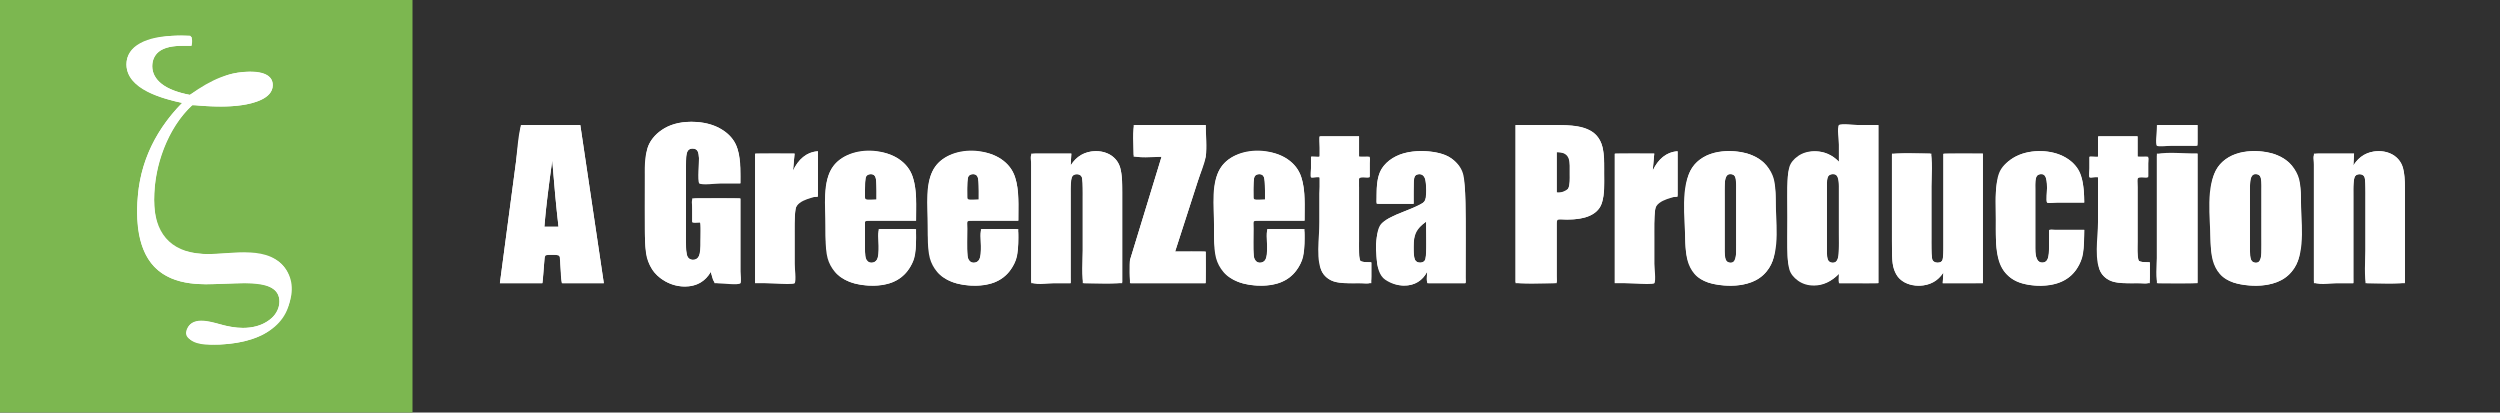
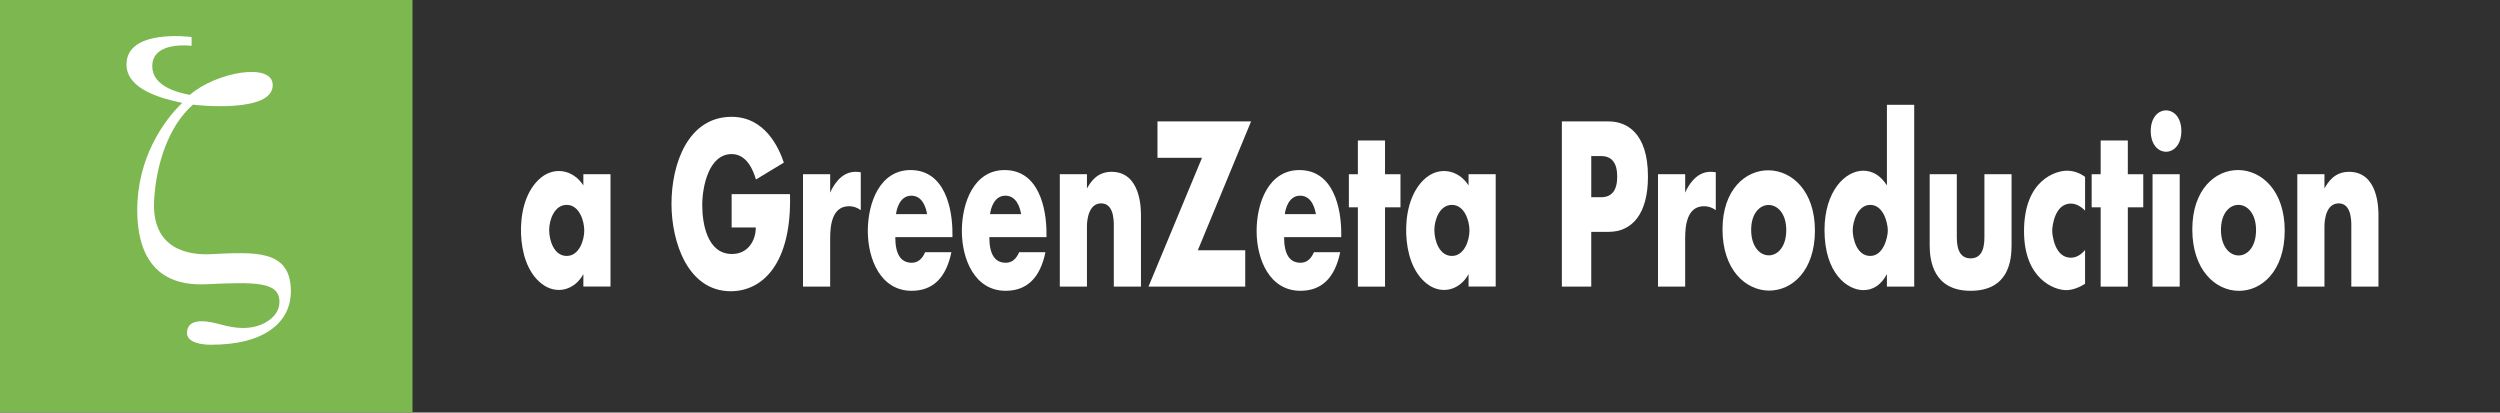
- <svg xmlns="http://www.w3.org/2000/svg" version="1.1" x="0px" y="0px" width="200px" height="33px" viewBox="0 0 200 33" enable-background="new 0 0 200 33" xml:space="preserve">
-   <g id="Layer_1">
-     <rect opacity="0.8" width="200" height="33" />
-     <rect fill="#7CB750" width="33" height="33" />
+ <svg xmlns="http://www.w3.org/2000/svg" version="1.1" id="Layer_1" x="0px" y="0px" width="200px" height="33px" viewBox="0 0 200 33" enable-background="new 0 0 200 33" xml:space="preserve">
+   <rect id="black" opacity="0.8" enable-background="new" width="200" height="33" />
+   <rect id="green" fill="#7CB750" width="33" height="33" />
+   <g id="copy">
+     <path fill="#FFFFFF" d="M58.531,15.533h4.668c0.155,5.529-2.178,7.765-4.74,7.765c-3.417,0-4.74-3.901-4.74-6.993   c0-3.2,1.323-6.959,4.812-6.959c2.636,0,3.76,2.413,4.176,3.663l-2.232,1.35c-0.208-0.725-0.725-2.033-1.944-2.033   c-1.822,0-2.352,2.592-2.352,4.084c0,1.487,0.405,3.909,2.376,3.909c1.299,0,1.908-1.089,1.908-2.121h-1.932V15.533z" />
+     <path fill="#FFFFFF" d="M95.826,20.02h3.792v2.91h-7.74l4.284-10.307h-3.564V9.714h7.488L95.826,20.02z" />
+     <path fill="#FFFFFF" d="M102.727,18.969c0,1.367,0.439,2.051,1.318,2.051c0.473,0,0.828-0.281,1.068-0.842h2.102   c-0.426,2.057-1.484,3.085-3.182,3.085c-2.486,0-3.504-2.544-3.504-4.785c0-2.243,0.955-4.873,3.42-4.873   c2.77,0,3.35,3.13,3.35,5.031v0.333H102.727z M105.27,17.128c-0.072-0.443-0.332-1.473-1.26-1.473   c-0.893,0-1.168,1.006-1.225,1.473H105.27z" />
+     <path fill="#FFFFFF" d="M71.623,18.969c0,1.367,0.439,2.051,1.318,2.051c0.473,0,0.828-0.281,1.068-0.842h2.102   c-0.426,2.057-1.484,3.085-3.182,3.085c-2.486,0-3.504-2.544-3.504-4.785c0-2.243,0.955-4.873,3.42-4.873   c2.77,0,3.35,3.13,3.35,5.031v0.333H71.623z M74.166,17.128c-0.072-0.443-0.332-1.473-1.26-1.473c-0.893,0-1.168,1.006-1.225,1.473   H74.166z" />
+     <path fill="#FFFFFF" d="M79.146,18.969c0,1.367,0.439,2.051,1.318,2.051c0.473,0,0.828-0.281,1.068-0.842h2.102   c-0.426,2.057-1.484,3.085-3.182,3.085c-2.486,0-3.504-2.544-3.504-4.785c0-2.243,0.955-4.873,3.42-4.873   c2.77,0,3.35,3.13,3.35,5.031v0.333H79.146z M81.689,17.128c-0.072-0.443-0.332-1.473-1.26-1.473c-0.893,0-1.168,1.006-1.225,1.473   H81.689z" />
+     <path fill="#FFFFFF" d="M110.802,16.585v6.345h-2.172v-6.345h-0.72v-2.646h0.72v-2.7h2.172v2.7h1.236v2.646H110.802z" />
+     <path fill="#FFFFFF" d="M117.485,13.938l2.171-0.001v8.984h-2.171v-0.991c-0.691,1.272-2.146,1.694-3.34,0.765   c-1.166-0.908-1.591-2.536-1.646-3.947c-0.059-1.511,0.272-3.274,1.402-4.368c1.147-1.111,2.744-0.851,3.583,0.452   C117.485,14.534,117.485,13.938,117.485,13.938z M114.749,18.407c0,0.824,0.387,2.068,1.404,2.068c0.982,0,1.404-1.228,1.404-2.033   c0-0.808-0.414-2.051-1.404-2.051C115.164,16.392,114.749,17.594,114.749,18.407z" />
+     <path fill="#FFFFFF" d="M46.669,13.938l2.171-0.001v8.984h-2.171v-0.991c-0.691,1.272-2.146,1.694-3.34,0.765   c-1.166-0.908-1.591-2.536-1.646-3.947c-0.059-1.511,0.272-3.274,1.402-4.368c1.147-1.111,2.744-0.851,3.583,0.452   C46.669,14.534,46.669,13.938,46.669,13.938z M43.933,18.407c0,0.824,0.387,2.068,1.404,2.068c0.982,0,1.404-1.228,1.404-2.033   c0-0.808-0.414-2.051-1.404-2.051C44.348,16.392,43.933,17.594,43.933,18.407z" />
+     <path fill="#FFFFFF" d="M127.301,22.93h-2.352V9.714h3.744c1.4,0,3.144,0.864,3.144,4.417c0,3.01-1.29,4.417-3.144,4.417h-1.393   V22.93z M127.301,15.778h0.78c0.864,0,1.296-0.549,1.296-1.647s-0.432-1.647-1.296-1.647h-0.78V15.778z" />
+     <path fill="#FFFFFF" d="M132.642,13.938h2.172v1.472c0.231-0.537,0.858-1.665,2.028-1.665c0.056,0,0.331,0.012,0.42,0.035v3.032   c-0.288-0.21-0.601-0.315-0.937-0.315c-1.374,0-1.512,1.565-1.512,2.577v3.855h-2.172V13.938z" />
+     <path fill="#FFFFFF" d="M64.242,13.938h2.172v1.472c0.231-0.537,0.858-1.665,2.028-1.665c0.056,0,0.331,0.012,0.42,0.035v3.032   c-0.288-0.21-0.601-0.315-0.937-0.315c-1.374,0-1.512,1.565-1.512,2.577v3.855h-2.172V13.938z" />
+     <path fill="#FFFFFF" d="M137.801,18.351c0-6.37,7.393-6.265,7.393,0.092C145.193,24.912,137.801,24.817,137.801,18.351z    M140.093,18.388c0,2.705,2.808,2.731,2.808,0.018C142.9,15.743,140.093,15.72,140.093,18.388z" />
+     <path fill="#FFFFFF" d="M150.953,8.382h2.184V22.93h-2.184v-0.999c-0.464,0.854-1.092,1.279-1.884,1.279   c-1.288,0-3.108-1.351-3.108-4.803c0-3.142,1.68-4.75,3.084-4.75c0.769,0,1.404,0.392,1.908,1.175V8.382z M148.217,18.407   c0,0.702,0.329,2.068,1.404,2.068c1.066,0,1.404-1.507,1.404-2.033c0-0.583-0.338-2.051-1.404-2.051   C148.609,16.392,148.217,17.75,148.217,18.407z" />
+     <path fill="#FFFFFF" d="M156.545,13.938v5.065c0,1.109,0.368,1.665,1.104,1.665c0.736,0,1.104-0.556,1.104-1.665v-5.065h2.172   v5.679c0,1.215-0.222,3.646-3.276,3.646c-2.992,0-3.275-2.431-3.275-3.646v-5.679H156.545z" />
+     <path fill="#FFFFFF" d="M166.805,16.848c-0.376-0.374-0.756-0.561-1.14-0.561c-1.302,0-1.488,1.846-1.488,2.173   c0,0.315,0.187,2.156,1.488,2.156c0.408,0,0.788-0.204,1.14-0.613v2.699c-0.536,0.339-1.044,0.508-1.523,0.508   c-0.918,0-3.36-0.866-3.36-4.715c0-4.12,2.563-4.838,3.42-4.838c0.528,0,1.016,0.164,1.464,0.491V16.848z" />
+     <path fill="#FFFFFF" d="M170.225,16.585v6.345h-2.172v-6.345h-0.72v-2.646h0.72v-2.7h2.172v2.7h1.236v2.646H170.225z" />
+     <path fill="#FFFFFF" d="M172.06,10.485c0-2.207,2.448-2.207,2.448,0C174.508,12.691,172.06,12.691,172.06,10.485z" />
+     <rect x="172.204" y="13.938" fill="#FFFFFF" width="2.172" height="8.991" />
+     <path fill="#FFFFFF" d="M175.384,18.351c0-6.396,7.393-6.292,7.393,0.092C182.776,24.938,175.384,24.844,175.384,18.351z    M177.676,18.388c0,2.717,2.808,2.742,2.808,0.018C180.483,15.732,177.676,15.709,177.676,18.388z" />
+     <path fill="#FFFFFF" d="M183.784,13.938h2.172v1.139c0.296-0.525,0.81-1.332,1.968-1.332c2.353,0,2.353,2.991,2.353,3.471v5.714   h-2.172v-4.539c0-0.444,0.114-2.121-1.009-2.121c-0.986,0-1.14,1.262-1.14,1.857v4.803h-2.172V13.938z" />
+     <path fill="#FFFFFF" d="M84.784,13.938h2.172v1.139c0.296-0.525,0.81-1.332,1.968-1.332c2.353,0,2.353,2.991,2.353,3.471v5.714   h-2.172v-4.539c0-0.444,0.114-2.121-1.009-2.121c-0.986,0-1.14,1.262-1.14,1.857v4.803h-2.172V13.938z" />
  </g>
-   <g id="Type">
-     <path fill="#FFFFFF" d="M15.188,7.591c0.875-0.638,1.693-1.105,2.454-1.401c0.761-0.296,1.52-0.444,2.276-0.444   c0.629,0,1.103,0.089,1.422,0.267c0.319,0.178,0.479,0.444,0.479,0.8c0,0.52-0.372,0.935-1.114,1.244   c-0.743,0.31-1.752,0.465-3.028,0.465c-0.419,0-0.812-0.011-1.176-0.034c-0.365-0.022-0.72-0.062-1.066-0.116   c-0.957,0.848-1.714,1.953-2.27,3.315c-0.556,1.363-0.834,2.796-0.834,4.3c0,1.54,0.351,2.65,1.053,3.329   c0.702,0.68,1.85,1.019,3.445,1.019c0.264,0,0.665-0.019,1.203-0.055c0.538-0.036,0.943-0.055,1.217-0.055   c1.385,0,2.401,0.239,3.049,0.718c0.647,0.479,0.971,1.229,0.971,2.249c0,1.395-0.559,2.475-1.675,3.24   c-1.117,0.766-2.696,1.148-4.737,1.148c-0.611,0-1.08-0.087-1.408-0.26s-0.492-0.419-0.492-0.738c0-0.292,0.107-0.515,0.321-0.67   c0.214-0.155,0.526-0.232,0.937-0.232c0.273,0,0.752,0.094,1.436,0.28s1.271,0.28,1.764,0.28c0.829,0,1.526-0.203,2.092-0.608   c0.565-0.405,0.848-0.904,0.848-1.497c0-0.52-0.224-0.896-0.67-1.128c-0.447-0.232-1.185-0.349-2.215-0.349   c-0.365,0-0.882,0.014-1.552,0.041s-1.151,0.041-1.442,0.041c-1.887,0-3.274-0.479-4.163-1.436s-1.333-2.447-1.333-4.471   c0-1.668,0.298-3.213,0.896-4.635c0.597-1.422,1.497-2.743,2.7-3.965c-1.458-0.31-2.566-0.729-3.322-1.258   c-0.757-0.528-1.135-1.135-1.135-1.818c0-0.729,0.36-1.294,1.08-1.695c0.72-0.401,1.731-0.602,3.035-0.602   c0.273,0,0.487,0.009,0.643,0.027c0.155,0.019,0.305,0.046,0.451,0.082v0.697H14.6c-0.812,0-1.417,0.137-1.818,0.41   C12.38,4.351,12.18,4.756,12.18,5.294c0,0.556,0.255,1.03,0.766,1.422C13.456,7.108,14.203,7.399,15.188,7.591z" />
-     <g>
-       <path fill="#FFFFFF" d="M46.424,10.007l1.881,12.649h-3.361l-0.177-2.273H43.59l-0.198,2.273h-3.4l1.678-12.649H46.424z     M44.681,18.141c-0.167-1.433-0.333-3.204-0.501-5.313c-0.335,2.422-0.545,4.193-0.631,5.313H44.681z" />
-       <path fill="#FFFFFF" d="M59.23,14.664h-3.289v-1.148c0-0.724-0.031-1.177-0.094-1.359c-0.062-0.182-0.211-0.273-0.445-0.273    c-0.203,0-0.341,0.078-0.414,0.234c-0.073,0.156-0.109,0.558-0.109,1.203v6.071c0,0.567,0.036,0.941,0.109,1.121    c0.073,0.18,0.219,0.27,0.438,0.27c0.239,0,0.402-0.102,0.488-0.305s0.129-0.6,0.129-1.188v-1.5h-0.664v-1.922h3.852v6.79h-2.067    l-0.304-0.906c-0.224,0.391-0.507,0.684-0.848,0.879s-0.744,0.293-1.208,0.293c-0.553,0-1.07-0.135-1.552-0.402    c-0.482-0.269-0.848-0.601-1.098-0.996c-0.25-0.396-0.407-0.812-0.469-1.246c-0.062-0.436-0.094-1.088-0.094-1.957v-3.758    c0-1.208,0.065-2.086,0.195-2.633c0.13-0.547,0.504-1.048,1.121-1.504c0.617-0.456,1.415-0.684,2.395-0.684    c0.963,0,1.763,0.198,2.398,0.594c0.635,0.396,1.049,0.866,1.242,1.41c0.192,0.544,0.289,1.335,0.289,2.371V14.664z" />
-       <path fill="#FFFFFF" d="M63.566,12.289l-0.125,1.363c0.458-0.977,1.122-1.493,1.992-1.551v3.648c-0.578,0-1.003,0.078-1.273,0.234    c-0.271,0.156-0.438,0.374-0.5,0.652c-0.062,0.279-0.094,0.92-0.094,1.926v4.094H60.41V12.289H63.566z" />
-       <path fill="#FFFFFF" d="M73.285,17.656h-4.086v2.242c0,0.469,0.034,0.771,0.102,0.906c0.067,0.135,0.198,0.203,0.391,0.203    c0.239,0,0.399-0.09,0.48-0.27c0.081-0.18,0.121-0.527,0.121-1.043v-1.367h2.992v0.766c0,0.641-0.041,1.133-0.121,1.477    c-0.081,0.344-0.27,0.711-0.566,1.102s-0.673,0.684-1.129,0.879c-0.456,0.195-1.027,0.293-1.715,0.293    c-0.667,0-1.255-0.098-1.766-0.289c-0.511-0.193-0.908-0.457-1.191-0.793c-0.284-0.336-0.48-0.706-0.59-1.109    c-0.109-0.404-0.164-0.991-0.164-1.762v-3.024c0-0.906,0.122-1.621,0.367-2.145c0.245-0.523,0.646-0.924,1.203-1.203    c0.557-0.278,1.198-0.418,1.922-0.418c0.885,0,1.616,0.168,2.191,0.504c0.575,0.336,0.979,0.781,1.211,1.336    c0.231,0.555,0.348,1.335,0.348,2.34V17.656z M70.121,15.968V15.21c0-0.536-0.029-0.883-0.086-1.039    c-0.058-0.156-0.175-0.234-0.352-0.234c-0.219,0-0.354,0.066-0.406,0.199c-0.052,0.133-0.078,0.491-0.078,1.074v0.758H70.121z" />
-       <path fill="#FFFFFF" d="M81.465,17.656h-4.086v2.242c0,0.469,0.034,0.771,0.102,0.906c0.067,0.135,0.198,0.203,0.391,0.203    c0.239,0,0.399-0.09,0.48-0.27c0.081-0.18,0.121-0.527,0.121-1.043v-1.367h2.992v0.766c0,0.641-0.041,1.133-0.121,1.477    c-0.081,0.344-0.27,0.711-0.566,1.102s-0.673,0.684-1.129,0.879c-0.456,0.195-1.027,0.293-1.715,0.293    c-0.667,0-1.255-0.098-1.766-0.289c-0.511-0.193-0.908-0.457-1.191-0.793c-0.284-0.336-0.48-0.706-0.59-1.109    c-0.109-0.404-0.164-0.991-0.164-1.762v-3.024c0-0.906,0.122-1.621,0.367-2.145c0.245-0.523,0.646-0.924,1.203-1.203    c0.557-0.278,1.198-0.418,1.922-0.418c0.885,0,1.616,0.168,2.191,0.504c0.575,0.336,0.979,0.781,1.211,1.336    c0.231,0.555,0.348,1.335,0.348,2.34V17.656z M78.301,15.968V15.21c0-0.536-0.029-0.883-0.086-1.039    c-0.058-0.156-0.175-0.234-0.352-0.234c-0.219,0-0.354,0.066-0.406,0.199c-0.052,0.133-0.078,0.491-0.078,1.074v0.758H78.301z" />
-       <path fill="#FFFFFF" d="M85.707,12.289l-0.055,0.955c0.229-0.381,0.509-0.667,0.84-0.857c0.331-0.19,0.712-0.286,1.145-0.286    c0.542,0,0.984,0.128,1.328,0.383c0.344,0.255,0.565,0.577,0.664,0.965c0.099,0.388,0.148,1.035,0.148,1.941v7.266h-3.156v-7.18    c0-0.713-0.023-1.148-0.07-1.305s-0.177-0.234-0.391-0.234c-0.224,0-0.365,0.09-0.422,0.27c-0.058,0.18-0.086,0.66-0.086,1.441    v7.008h-3.156V12.289H85.707z" />
-       <path fill="#FFFFFF" d="M96.457,10.007v2.531l-2.449,7.586h2.449v2.531h-6.062V20.82l2.531-8.282h-2.234v-2.531H96.457z" />
-       <path fill="#FFFFFF" d="M104.363,17.656h-4.086v2.242c0,0.469,0.034,0.771,0.102,0.906c0.067,0.135,0.198,0.203,0.391,0.203    c0.239,0,0.399-0.09,0.48-0.27c0.08-0.18,0.121-0.527,0.121-1.043v-1.367h2.992v0.766c0,0.641-0.04,1.133-0.121,1.477    s-0.27,0.711-0.566,1.102s-0.673,0.684-1.129,0.879s-1.027,0.293-1.715,0.293c-0.667,0-1.255-0.098-1.766-0.289    c-0.511-0.193-0.908-0.457-1.191-0.793c-0.284-0.336-0.48-0.706-0.59-1.109c-0.109-0.404-0.164-0.991-0.164-1.762v-3.024    c0-0.906,0.122-1.621,0.367-2.145c0.245-0.523,0.646-0.924,1.203-1.203c0.557-0.278,1.198-0.418,1.922-0.418    c0.885,0,1.616,0.168,2.191,0.504s0.979,0.781,1.211,1.336s0.348,1.335,0.348,2.34V17.656z M101.199,15.968V15.21    c0-0.536-0.029-0.883-0.086-1.039c-0.058-0.156-0.175-0.234-0.352-0.234c-0.219,0-0.354,0.066-0.406,0.199    c-0.052,0.133-0.078,0.491-0.078,1.074v0.758H101.199z" />
-       <path fill="#FFFFFF" d="M108.723,10.906v1.633h0.852v1.641h-0.852v5.547c0,0.682,0.035,1.062,0.105,1.141s0.363,0.117,0.879,0.117    v1.672h-1.273c-0.719,0-1.231-0.03-1.539-0.09c-0.308-0.061-0.578-0.198-0.812-0.414c-0.234-0.217-0.38-0.464-0.438-0.742    c-0.058-0.279-0.086-0.934-0.086-1.965v-5.266h-0.68v-1.641h0.68v-1.633H108.723z" />
-       <path fill="#FFFFFF" d="M113.09,16.304h-2.961v-0.695c0-0.802,0.093-1.42,0.277-1.855c0.185-0.435,0.556-0.819,1.113-1.152    c0.558-0.333,1.281-0.5,2.172-0.5c1.067,0,1.872,0.189,2.414,0.566c0.542,0.378,0.867,0.841,0.977,1.391    c0.109,0.55,0.164,1.681,0.164,3.395v5.203h-3.07v-0.924c-0.192,0.37-0.441,0.648-0.746,0.833s-0.668,0.278-1.09,0.278    c-0.552,0-1.059-0.156-1.52-0.465c-0.461-0.311-0.691-0.988-0.691-2.035v-0.852c0-0.776,0.122-1.305,0.367-1.586    s0.852-0.609,1.82-0.985c1.036-0.406,1.591-0.68,1.664-0.82s0.109-0.427,0.109-0.859c0-0.542-0.04-0.895-0.121-1.059    s-0.215-0.246-0.402-0.246c-0.214,0-0.347,0.069-0.398,0.207c-0.052,0.138-0.078,0.496-0.078,1.074V16.304z M114.09,17.727    c-0.505,0.369-0.798,0.68-0.879,0.93s-0.121,0.609-0.121,1.078c0,0.536,0.035,0.883,0.105,1.039s0.21,0.234,0.418,0.234    c0.198,0,0.327-0.062,0.387-0.184c0.06-0.123,0.09-0.444,0.09-0.965V17.727z" />
-       <path fill="#FFFFFF" d="M121.246,10.007h3.312c0.896,0,1.585,0.07,2.066,0.211s0.844,0.344,1.086,0.609s0.406,0.587,0.492,0.965    c0.086,0.378,0.129,0.962,0.129,1.754v1.102c0,0.808-0.083,1.396-0.25,1.766c-0.167,0.37-0.473,0.654-0.918,0.852    c-0.445,0.197-1.027,0.297-1.746,0.297h-0.883v5.094h-3.289V10.007z M124.535,12.171v3.219c0.094,0.005,0.175,0.008,0.242,0.008    c0.302,0,0.512-0.074,0.629-0.223s0.176-0.457,0.176-0.926V13.21c0-0.432-0.067-0.713-0.203-0.844    C125.243,12.237,124.962,12.171,124.535,12.171z" />
-       <path fill="#FFFFFF" d="M132.34,12.289l-0.125,1.363c0.458-0.977,1.122-1.493,1.992-1.551v3.648c-0.578,0-1.003,0.078-1.273,0.234    s-0.438,0.374-0.5,0.652c-0.062,0.279-0.094,0.92-0.094,1.926v4.094h-3.156V12.289H132.34z" />
-       <path fill="#FFFFFF" d="M142.051,15.929v2.54c0,0.932-0.047,1.615-0.141,2.051c-0.094,0.435-0.294,0.841-0.602,1.219    c-0.308,0.377-0.702,0.656-1.184,0.836s-1.035,0.27-1.66,0.27c-0.698,0-1.289-0.078-1.773-0.23    c-0.484-0.154-0.86-0.386-1.129-0.695c-0.269-0.311-0.46-0.686-0.574-1.125c-0.114-0.44-0.172-1.101-0.172-1.98v-2.657    c0-0.963,0.104-1.716,0.312-2.258c0.208-0.542,0.583-0.977,1.125-1.305s1.234-0.492,2.078-0.492c0.708,0,1.316,0.105,1.824,0.316    s0.899,0.486,1.176,0.824c0.276,0.339,0.465,0.688,0.566,1.047S142.051,15.195,142.051,15.929z M138.895,15.148    c0-0.531-0.028-0.866-0.086-1.004c-0.058-0.138-0.18-0.207-0.367-0.207s-0.312,0.069-0.375,0.207    c-0.062,0.138-0.094,0.473-0.094,1.004v4.68c0,0.489,0.031,0.809,0.094,0.957s0.185,0.223,0.367,0.223    c0.188,0,0.312-0.068,0.371-0.203c0.06-0.136,0.09-0.428,0.09-0.875V15.148z" />
-       <path fill="#FFFFFF" d="M150.27,10.007v12.649h-3.156v-0.752c-0.302,0.312-0.62,0.547-0.953,0.704s-0.683,0.235-1.047,0.235    c-0.489,0-0.914-0.129-1.273-0.387s-0.59-0.557-0.691-0.895c-0.102-0.339-0.152-0.891-0.152-1.656v-4.852    c0-0.797,0.051-1.362,0.152-1.695c0.102-0.333,0.335-0.626,0.699-0.879c0.364-0.252,0.8-0.379,1.305-0.379    c0.391,0,0.749,0.07,1.074,0.211s0.621,0.353,0.887,0.634v-2.939H150.27z M147.113,14.898c0-0.38-0.032-0.635-0.098-0.766    c-0.065-0.13-0.194-0.195-0.387-0.195c-0.188,0-0.313,0.059-0.379,0.176s-0.098,0.379-0.098,0.785v5.079    c0,0.422,0.031,0.699,0.094,0.832s0.183,0.199,0.359,0.199c0.203,0,0.339-0.074,0.406-0.223s0.102-0.512,0.102-1.09V14.898z" />
-       <path fill="#FFFFFF" d="M158.629,12.289v10.368h-3.211l0.055-0.861c-0.219,0.35-0.488,0.611-0.809,0.786s-0.688,0.263-1.105,0.263    c-0.474,0-0.867-0.084-1.18-0.25c-0.312-0.167-0.543-0.389-0.691-0.664c-0.148-0.276-0.241-0.564-0.277-0.863    c-0.036-0.3-0.055-0.895-0.055-1.785v-6.993h3.156v7.055c0,0.807,0.024,1.286,0.074,1.438c0.05,0.15,0.184,0.227,0.402,0.227    c0.234,0,0.374-0.078,0.418-0.234s0.066-0.659,0.066-1.508v-6.977H158.629z" />
-       <path fill="#FFFFFF" d="M166.738,16.203h-2.977v-1.195c0-0.417-0.034-0.699-0.102-0.848s-0.192-0.223-0.375-0.223    s-0.305,0.065-0.367,0.195c-0.062,0.13-0.094,0.422-0.094,0.875v4.891c0,0.369,0.047,0.646,0.141,0.832    c0.094,0.185,0.231,0.277,0.414,0.277c0.214,0,0.358-0.097,0.434-0.289c0.075-0.193,0.113-0.558,0.113-1.094v-1.234h2.812    c-0.005,0.828-0.035,1.449-0.09,1.863s-0.229,0.838-0.523,1.273c-0.294,0.435-0.679,0.763-1.152,0.984    c-0.474,0.221-1.06,0.332-1.758,0.332c-0.891,0-1.597-0.152-2.117-0.457s-0.89-0.732-1.105-1.281    c-0.216-0.55-0.324-1.33-0.324-2.34V15.82c0-0.88,0.089-1.544,0.266-1.992c0.177-0.448,0.555-0.848,1.133-1.199    s1.281-0.527,2.109-0.527c0.823,0,1.526,0.175,2.109,0.523c0.583,0.349,0.972,0.789,1.164,1.32S166.738,15.229,166.738,16.203z" />
-       <path fill="#FFFFFF" d="M171.004,10.906v1.633h0.852v1.641h-0.852v5.547c0,0.682,0.035,1.062,0.105,1.141s0.363,0.117,0.879,0.117    v1.672h-1.273c-0.719,0-1.231-0.03-1.539-0.09c-0.308-0.061-0.578-0.198-0.812-0.414c-0.234-0.217-0.38-0.464-0.438-0.742    c-0.058-0.279-0.086-0.934-0.086-1.965v-5.266h-0.68v-1.641h0.68v-1.633H171.004z" />
-       <path fill="#FFFFFF" d="M175.801,10.007v1.648h-3.25v-1.648H175.801z M175.801,12.289v10.368h-3.25V12.289H175.801z" />
-       <path fill="#FFFFFF" d="M184.074,15.929v2.54c0,0.932-0.047,1.615-0.141,2.051c-0.094,0.435-0.294,0.841-0.602,1.219    c-0.308,0.377-0.702,0.656-1.184,0.836s-1.035,0.27-1.66,0.27c-0.698,0-1.289-0.078-1.773-0.23    c-0.484-0.154-0.86-0.386-1.129-0.695c-0.269-0.311-0.46-0.686-0.574-1.125c-0.114-0.44-0.172-1.101-0.172-1.98v-2.657    c0-0.963,0.104-1.716,0.312-2.258c0.208-0.542,0.583-0.977,1.125-1.305s1.234-0.492,2.078-0.492c0.708,0,1.316,0.105,1.824,0.316    s0.899,0.486,1.176,0.824c0.276,0.339,0.465,0.688,0.566,1.047S184.074,15.195,184.074,15.929z M180.918,15.148    c0-0.531-0.028-0.866-0.086-1.004c-0.058-0.138-0.18-0.207-0.367-0.207s-0.312,0.069-0.375,0.207    c-0.062,0.138-0.094,0.473-0.094,1.004v4.68c0,0.489,0.031,0.809,0.094,0.957s0.185,0.223,0.367,0.223    c0.188,0,0.312-0.068,0.371-0.203c0.06-0.136,0.09-0.428,0.09-0.875V15.148z" />
-       <path fill="#FFFFFF" d="M188.324,12.289l-0.055,0.955c0.229-0.381,0.509-0.667,0.84-0.857s0.712-0.286,1.145-0.286    c0.542,0,0.984,0.128,1.328,0.383c0.344,0.255,0.565,0.577,0.664,0.965c0.099,0.388,0.148,1.035,0.148,1.941v7.266h-3.156v-7.18    c0-0.713-0.023-1.148-0.07-1.305s-0.177-0.234-0.391-0.234c-0.224,0-0.364,0.09-0.422,0.27s-0.086,0.66-0.086,1.441v7.008h-3.156    V12.289H188.324z" />
-     </g>
-   </g>
-   <g id="Type_Clean">
-     <path fill="#FFFFFF" d="M15.188,7.591c0,0,2.172-1.419,3.431-1.701c0.841-0.188,3.2-0.479,3.2,0.921   c0,1.113-1.58,1.462-2.429,1.593c-0.669,0.103-1.348,0.124-2.023,0.114c-0.586-0.008-2.007-0.097-2.007-0.097   c-1.966,1.883-3.029,4.888-3.029,7.563c0,2.57,1.229,4.154,3.842,4.327c1.984,0.131,4.952-0.778,6.475,0.948   c1.607,1.822,0.175,4.621-1.688,5.539c-1.051,0.519-2.241,0.709-3.402,0.764c-0.646,0.03-3.472-0.053-2.459-1.475   c0.602-0.845,2.126-0.226,2.885-0.044c1.261,0.301,2.719,0.322,3.746-0.594c0.637-0.567,0.943-1.726,0.158-2.317   c-0.813-0.612-2.126-0.491-3.081-0.466c-2.047,0.054-4.434,0.382-6.139-1.027c-1.743-1.441-1.837-4.143-1.616-6.207   c0.294-2.759,1.586-5.234,3.522-7.2c-1.523-0.323-4.457-1.057-4.457-3.076c0-2.148,3.508-2.399,5.057-2.302   c0.273,0.017,0.214,0.812,0.099,0.812c-0.768,0-1.601-0.058-2.305,0.301c-0.767,0.391-0.996,1.354-0.595,2.098   C12.895,7.039,14.189,7.396,15.188,7.591C16.062,6.953,15.188,7.591,15.188,7.591z" />
-     <g>
-       <path fill="#FFFFFF" d="M46.424,10.007c0.627,4.216,1.254,8.432,1.881,12.649c-1.102,0-2.203,0-3.305,0    c-0.136,0-0.147-1.167-0.16-1.325c-0.053-0.681,0.141-0.948-0.564-0.948c-0.792,0-0.685-0.01-0.752,0.764    c-0.011,0.123-0.096,1.51-0.146,1.51c-1.128,0-2.257,0-3.386,0c0.43-3.238,0.859-6.477,1.289-9.715    c0.039-0.29,0.23-2.934,0.483-2.934C43.317,10.007,44.871,10.007,46.424,10.007z M44.681,18.141    c-0.205-1.767-0.36-3.54-0.501-5.313c-0.244,1.765-0.495,3.536-0.631,5.313C43.926,18.141,44.303,18.141,44.681,18.141z" />
-       <path fill="#FFFFFF" d="M59.23,14.664c-0.515,0-1.031,0-1.546,0c-0.269,0-1.548,0.187-1.743,0    c-0.172-0.165-0.007-1.792-0.023-2.031c-0.024-0.355-0.062-0.75-0.516-0.75c-0.654,0-0.523,1.027-0.523,1.438    c-0.013,1.143,0,2.287,0,3.43c0,1.136-0.185,2.51,0.07,3.631c0.085,0.376,0.554,0.561,0.854,0.265    c0.305-0.301,0.241-0.979,0.241-1.356c0.003-0.216,0.073-1.5-0.069-1.5c-0.162,0-0.595,0.104-0.595-0.094c0-0.321,0-0.643,0-0.963    c0-0.623-0.204-0.865,0.426-0.865c0.315,0,3.425-0.032,3.425,0.03c0,1.221,0,2.443,0,3.664c0,0.715,0,1.43,0,2.145    c0,0.147,0.104,0.835,0,0.951c-0.159,0.178-1.485,0-1.744,0c-0.519,0-0.47-0.439-0.627-0.906    c-0.811,1.413-2.634,1.444-3.884,0.601c-1.265-0.854-1.369-2.28-1.384-3.671c-0.015-1.355-0.002-2.711-0.002-4.066    c0-0.976-0.099-2.242,0.366-3.142c0.633-1.223,2.045-1.73,3.345-1.73c1.339,0,2.91,0.479,3.544,1.775    C59.309,12.463,59.23,13.638,59.23,14.664z" />
-       <path fill="#FFFFFF" d="M63.566,12.289c-0.042,0.455-0.083,0.909-0.125,1.363c0.385-0.822,1.046-1.488,1.992-1.551    c0,1.177,0,2.354,0,3.532c0,0.142-1.669,0.273-1.795,1.125c-0.107,0.726-0.072,1.474-0.072,2.205c0,0.713,0,1.425,0,2.138    c0,0.217,0.161,1.403,0,1.556c-0.209,0.198-3.156-0.137-3.156-0.005c0-2.499,0-4.997,0-7.496c0-0.949,0-1.897,0-2.847    c0-0.041,2.826-0.02,3.14-0.02C63.556,12.289,63.561,12.289,63.566,12.289z" />
-       <path fill="#FFFFFF" d="M73.285,17.656c-1.229,0-2.458,0-3.686,0c-0.538,0-0.4,0.091-0.4,0.641c0,0.717-0.055,1.465,0.025,2.18    c0.046,0.411,0.451,0.76,0.84,0.411c0.289-0.259,0.229-0.89,0.229-1.225c0-0.278-0.164-1.335,0.14-1.335c0.673,0,1.346,0,2.019,0    c0.817,0,0.834-0.137,0.834,0.709c0,1.164-0.148,2.247-1.082,3.057c-0.967,0.839-2.485,0.894-3.679,0.621    c-2.381-0.544-2.481-2.639-2.481-4.667c0-1.49-0.314-3.569,0.664-4.808c1.503-1.904,5.521-1.464,6.312,0.92    C73.387,15.269,73.285,16.502,73.285,17.656z M70.121,15.968c0-0.436,0.012-0.875-0.014-1.31    c-0.012-0.201-0.007-0.532-0.203-0.663c-0.24-0.16-0.603-0.035-0.655,0.248c-0.093,0.496-0.05,1.025-0.05,1.529    C69.199,16.145,69.805,15.968,70.121,15.968z" />
-       <path fill="#FFFFFF" d="M81.465,17.656c-1.229,0-2.458,0-3.686,0c-0.538,0-0.4,0.091-0.4,0.641c0,0.717-0.055,1.465,0.025,2.18    c0.046,0.411,0.451,0.76,0.84,0.411c0.289-0.259,0.229-0.89,0.229-1.225c0-0.278-0.164-1.335,0.14-1.335c0.673,0,1.346,0,2.019,0    c0.817,0,0.834-0.137,0.834,0.709c0,1.164-0.148,2.247-1.082,3.057c-0.967,0.839-2.485,0.894-3.679,0.621    c-2.381-0.544-2.481-2.639-2.481-4.667c0-1.49-0.314-3.569,0.664-4.808c1.503-1.904,5.521-1.464,6.312,0.92    C81.566,15.269,81.465,16.502,81.465,17.656z M78.301,15.968c0-0.436,0.012-0.875-0.014-1.31    c-0.012-0.201-0.007-0.532-0.203-0.663c-0.24-0.16-0.603-0.035-0.655,0.248c-0.093,0.496-0.05,1.025-0.05,1.529    C77.379,16.145,77.985,15.968,78.301,15.968z" />
-       <path fill="#FFFFFF" d="M85.707,12.289c-0.018,0.318-0.037,0.637-0.055,0.955c0.625-1.04,1.993-1.484,3.094-0.897    c1.108,0.59,1.031,1.973,1.031,3.051c0,1.109,0,2.219,0,3.329c0,1.273,0,2.547,0,3.82c0,0.235-2.632,0.109-3.021,0.109    c-0.298,0-0.136-2.283-0.136-2.604c0-1.415,0-2.83,0-4.245c0-0.509,0.03-1.03-0.049-1.534c-0.065-0.415-0.707-0.467-0.834-0.066    c-0.142,0.441-0.086,0.995-0.086,1.449c0,1.133,0,2.265,0,3.397c0,1.058,0,2.115,0,3.173c0,0.041,0.02,0.431-0.016,0.431    c-0.455,0-0.91,0-1.365,0c-0.333,0-1.775,0.225-1.775-0.175c0-0.838,0-1.676,0-2.513c0-2.267,0-4.532,0-6.798    c0-0.5-0.207-0.882,0.334-0.882C83.789,12.289,84.748,12.289,85.707,12.289z" />
-       <path fill="#FFFFFF" d="M96.457,10.007c0,0.81,0.135,1.735,0,2.531c-0.111,0.656-0.431,1.335-0.635,1.967    c-0.605,1.873-1.209,3.747-1.814,5.62c0.252,0,2.449-0.021,2.449,0.021c0,0.269,0.035,2.511-0.033,2.511c-1.985,0-3.97,0-5.955,0    c-0.124,0-0.135-1.638-0.059-1.888c0.255-0.834,0.51-1.668,0.765-2.502c0.584-1.909,1.167-3.818,1.751-5.728    c-0.396,0-2.234,0.194-2.234-0.169c0-0.354-0.162-2.362,0.134-2.362C92.703,10.007,94.58,10.007,96.457,10.007z" />
-       <path fill="#FFFFFF" d="M104.363,17.656c-1.229,0-2.457,0-3.686,0c-0.538,0-0.4,0.091-0.4,0.641c0,0.717-0.055,1.465,0.025,2.18    c0.046,0.411,0.451,0.76,0.84,0.411c0.289-0.259,0.229-0.89,0.229-1.225c0-0.278-0.163-1.335,0.14-1.335c0.673,0,1.346,0,2.019,0    c0.817,0,0.834-0.137,0.834,0.709c0,1.164-0.148,2.247-1.082,3.057c-0.967,0.839-2.485,0.894-3.679,0.621    c-2.381-0.544-2.481-2.639-2.481-4.667c0-1.49-0.314-3.569,0.664-4.808c1.503-1.904,5.521-1.464,6.312,0.92    C104.465,15.269,104.363,16.502,104.363,17.656z M101.199,15.968c0-0.436,0.013-0.875-0.014-1.31    c-0.013-0.201-0.008-0.532-0.203-0.663c-0.24-0.16-0.603-0.035-0.655,0.248c-0.093,0.496-0.05,1.025-0.05,1.529    C100.277,16.145,100.883,15.968,101.199,15.968z" />
-       <path fill="#FFFFFF" d="M108.723,10.906c0,0.535,0,1.07,0,1.605c0,0.06,0.601,0.027,0.683,0.027c0.291,0,0.169,0.282,0.169,0.542    c0,0.332,0,0.663,0,0.995c0,0.208-0.348,0.104-0.517,0.104c-0.521,0-0.335,0.309-0.335,0.793c0,1.448,0,2.896,0,4.343    c0,0.48-0.076,1.031,0.073,1.487c0.086,0.264,0.911,0.114,0.911,0.21c0,0.364,0,0.728,0,1.092c0,0.777-0.242,0.552-0.998,0.552    c-0.952,0-2.19,0.137-2.832-0.73c-0.69-0.935-0.318-2.987-0.318-4.146c0-0.765,0-1.529,0-2.293c0-0.178,0.135-1.18,0-1.307    c-0.12-0.113-0.561,0.113-0.68,0c-0.074-0.07,0-0.626,0-0.726c0-0.295,0-0.591,0-0.887c0-0.107,0.606,0.042,0.68-0.028    c0.132-0.126,0-1.073,0-1.264c0-0.404-0.039-0.369,0.354-0.369C106.85,10.906,107.786,10.906,108.723,10.906z" />
-       <path fill="#FFFFFF" d="M113.09,16.304c-0.867,0-1.734,0-2.602,0c-0.458,0-0.359-0.041-0.359-0.515c0-0.74-0.004-1.59,0.385-2.249    c0.9-1.523,3.186-1.678,4.714-1.265c1.861,0.504,1.963,2.139,2.003,3.761c0.052,2.064,0.016,4.132,0.016,6.198    c0,0.101,0.067,0.422-0.061,0.422c-0.491,0-0.983,0-1.475,0c-0.468,0-0.936,0-1.403,0c-0.284,0-0.132-0.687-0.132-0.924    c-0.958,1.843-3.779,1.267-4.013-0.745c-0.144-1.239-0.263-2.87,0.972-3.538c0.84-0.454,1.786-0.684,2.612-1.163    c0.537-0.312,0.379-1.297,0.3-1.815c-0.056-0.358-0.337-0.692-0.74-0.482c-0.268,0.139-0.209,0.677-0.214,0.909    C113.083,15.366,113.09,15.835,113.09,16.304z M114.09,17.727c-0.773,0.565-1,1.056-1,2.008c0,0.321-0.031,0.735,0.105,1.039    c0.162,0.361,0.767,0.304,0.844-0.079C114.228,19.761,114.09,18.675,114.09,17.727z" />
-       <path fill="#FFFFFF" d="M121.246,10.007c1.104,0,2.209-0.011,3.312,0c1.015,0,2.405,0.001,3.152,0.82    c0.72,0.789,0.621,2.014,0.621,3.004c0,0.794,0.069,1.646-0.184,2.41c-0.376,1.137-1.751,1.321-2.779,1.321    c-0.498,0-0.834-0.203-0.834,0.324c0,0.708,0,1.417,0,2.125c0,0.696,0,1.393,0,2.09c0,0.46,0.125,0.555-0.342,0.555    c-0.358,0-2.947,0.12-2.947-0.102c0-2.569,0-5.139,0-7.708C121.246,13.233,121.246,11.62,121.246,10.007z M124.535,12.171    c0,1.068,0,2.136,0,3.204c0,0.176,0.857-0.106,0.948-0.341c0.134-0.348,0.099-0.747,0.099-1.113    C125.582,13.006,125.702,12.171,124.535,12.171z" />
-       <path fill="#FFFFFF" d="M132.34,12.289c-0.042,0.455-0.083,0.909-0.125,1.363c0.386-0.822,1.047-1.488,1.992-1.551    c0,1.177,0,2.354,0,3.532c0,0.142-1.669,0.273-1.795,1.125c-0.107,0.726-0.072,1.474-0.072,2.205c0,0.713,0,1.425,0,2.138    c0,0.217,0.161,1.403,0,1.556c-0.209,0.198-3.156-0.137-3.156-0.005c0-2.499,0-4.997,0-7.496c0-0.949,0-1.897,0-2.847    c0-0.041,2.826-0.02,3.141-0.02C132.329,12.289,132.335,12.289,132.34,12.289z" />
-       <path fill="#FFFFFF" d="M142.051,15.929c0,1.66,0.399,4.083-0.531,5.52c-0.955,1.474-3.012,1.618-4.577,1.234    c-1.72-0.422-2.091-1.934-2.122-3.508c-0.034-1.7-0.414-4.331,0.572-5.784c0.939-1.384,3.032-1.548,4.501-1.071    C141.587,12.871,142.051,14.303,142.051,15.929z M138.895,15.148c0-0.275,0.091-0.983-0.221-1.159    c-0.498-0.281-0.662,0.261-0.687,0.616c-0.031,0.473-0.015,0.952-0.015,1.426c0,1.262,0,2.525,0,3.787    c0,0.282-0.075,0.948,0.232,1.135c0.548,0.332,0.67-0.368,0.684-0.716c0.019-0.457,0.006-0.916,0.006-1.373    C138.895,17.625,138.895,16.386,138.895,15.148z" />
-       <path fill="#FFFFFF" d="M150.27,10.007c0,3.043,0,6.087,0,9.13c0,1.167,0,2.335,0,3.502c0,0.034-1.816,0.017-1.969,0.017    c-0.375,0-0.75,0-1.125,0c-0.141,0-0.062-0.612-0.062-0.752c-1.553,1.608-3.976,0.997-4.101-1.304    c-0.058-1.068-0.017-2.149-0.017-3.219s-0.05-2.157,0.028-3.225c0.155-2.139,2.685-2.7,4.089-1.21c0-0.458,0-0.916,0-1.374    c0-0.233-0.165-1.401,0-1.565c0.167-0.167,1.344,0,1.578,0C149.218,10.007,149.743,10.007,150.27,10.007z M147.113,14.898    c0-0.413-0.057-1.225-0.72-0.917c-0.297,0.138-0.241,0.675-0.241,0.927c0,0.436,0,0.871,0,1.307c0,1.25,0,2.501,0,3.752    c0,0.259-0.059,0.831,0.23,0.991c0.526,0.291,0.689-0.307,0.714-0.672c0.037-0.551,0.017-1.109,0.017-1.661    C147.113,17.383,147.113,16.141,147.113,14.898z" />
-       <path fill="#FFFFFF" d="M158.629,12.289c0,2.5,0,5,0,7.5c0,0.954,0,1.908,0,2.862c0,0.01-2.903,0.005-3.211,0.005    c0.019-0.287,0.036-0.574,0.055-0.861c-0.634,1.013-2.031,1.363-3.094,0.799c-1.083-0.579-1.016-1.892-1.022-2.949    c-0.007-1.122-0.001-2.244-0.001-3.366c0-1.292,0-2.584,0-3.876c0-0.244,2.628-0.113,3.021-0.113c0.298,0,0.136,2.314,0.136,2.638    c0,1.389,0,2.778,0,4.167c0,0.531-0.036,1.08,0.055,1.604c0.063,0.368,0.733,0.457,0.84,0.077c0.13-0.463,0.066-1.035,0.066-1.508    c0.004-1.064,0-2.129,0-3.193c0-1.251,0-2.503,0-3.755C155.473,12.259,158.301,12.289,158.629,12.289z" />
-       <path fill="#FFFFFF" d="M166.738,16.203c-0.716,0-1.432,0-2.146,0c-0.117,0-0.744,0.087-0.83,0c-0.125-0.125,0-0.959,0-1.154    c0-0.365-0.009-1.434-0.705-1.062c-0.322,0.172-0.232,0.823-0.232,1.113c0,0.818,0,1.636,0,2.453c0,0.752,0,1.504,0,2.256    c0,0.378-0.008,1.2,0.555,1.2c0.63,0,0.547-0.974,0.547-1.383c0.006-0.368,0-0.737,0-1.106c0-0.236,0.312-0.128,0.514-0.128    c0.767,0,1.532,0,2.299,0c-0.008,1.299,0.007,2.638-1.01,3.607c-1.001,0.955-2.696,1.034-3.967,0.667    c-2.275-0.657-2.094-3.179-2.094-5.086c0-1.871-0.341-4.112,1.654-5.091c1.185-0.582,2.826-0.544,3.963,0.136    C166.591,13.407,166.738,14.807,166.738,16.203z" />
-       <path fill="#FFFFFF" d="M171.004,10.906c0,0.535,0,1.07,0,1.605c0,0.06,0.601,0.027,0.683,0.027c0.291,0,0.169,0.282,0.169,0.542    c0,0.332,0,0.663,0,0.995c0,0.208-0.348,0.104-0.517,0.104c-0.521,0-0.335,0.309-0.335,0.793c0,1.448,0,2.896,0,4.343    c0,0.48-0.076,1.031,0.073,1.487c0.086,0.264,0.911,0.114,0.911,0.21c0,0.364,0,0.728,0,1.092c0,0.777-0.242,0.552-0.998,0.552    c-0.952,0-2.19,0.137-2.832-0.73c-0.69-0.935-0.318-2.987-0.318-4.146c0-0.765,0-1.529,0-2.293c0-0.178,0.135-1.18,0-1.307    c-0.12-0.113-0.561,0.113-0.68,0c-0.074-0.07,0-0.626,0-0.726c0-0.295,0-0.591,0-0.887c0-0.107,0.606,0.042,0.68-0.028    c0.132-0.126,0-1.073,0-1.264c0-0.404-0.039-0.369,0.354-0.369C169.131,10.906,170.067,10.906,171.004,10.906z" />
-       <path fill="#FFFFFF" d="M175.801,10.007c0,0.425,0,0.851,0,1.276c0,0.46-0.02,0.372-0.472,0.372c-0.545,0-1.09,0-1.635,0    c-0.153,0-1.038,0.116-1.144,0c-0.14-0.153,0-1.063,0-1.276c0-0.46,0.02-0.372,0.472-0.372    C173.948,10.007,174.875,10.007,175.801,10.007z M175.801,12.289c0,2.439,0,4.879,0,7.319c0,1.001,0,2.003,0,3.004    c0,0.093-2.795,0.045-3.121,0.045c-0.284,0-0.129-1.736-0.129-2.009c0-1.583,0-3.165,0-4.748c0-1.146,0-2.291,0-3.437    c0-0.393,2.355-0.175,2.778-0.175C175.486,12.289,175.644,12.289,175.801,12.289z" />
-       <path fill="#FFFFFF" d="M184.074,15.929c0,1.66,0.399,4.083-0.531,5.52c-0.955,1.474-3.012,1.618-4.577,1.234    c-1.72-0.422-2.091-1.934-2.122-3.508c-0.034-1.7-0.414-4.331,0.572-5.784c0.939-1.384,3.032-1.548,4.501-1.071    C183.61,12.871,184.074,14.303,184.074,15.929z M180.918,15.148c0-0.275,0.091-0.983-0.221-1.159    c-0.498-0.281-0.662,0.261-0.687,0.616c-0.031,0.473-0.015,0.952-0.015,1.426c0,1.262,0,2.525,0,3.787    c0,0.282-0.075,0.948,0.232,1.135c0.548,0.332,0.67-0.368,0.684-0.716c0.019-0.457,0.006-0.916,0.006-1.373    C180.918,17.625,180.918,16.386,180.918,15.148z" />
-       <path fill="#FFFFFF" d="M188.324,12.289c-0.019,0.318-0.036,0.637-0.055,0.955c0.626-1.04,1.992-1.484,3.095-0.897    c1.107,0.59,1.03,1.973,1.03,3.051c0,1.109,0,2.219,0,3.329c0,1.273,0,2.547,0,3.82c0,0.235-2.633,0.109-3.021,0.109    c-0.298,0-0.136-2.283-0.136-2.604c0-1.415,0-2.83,0-4.245c0-0.509,0.03-1.03-0.049-1.534c-0.065-0.416-0.706-0.466-0.834-0.066    c-0.142,0.441-0.086,0.995-0.086,1.449c0,1.133,0,2.265,0,3.397c0,1.058,0,2.115,0,3.173c0,0.041,0.02,0.431-0.016,0.431    c-0.455,0-0.91,0-1.365,0c-0.333,0-1.775,0.225-1.775-0.175c0-0.838,0-1.676,0-2.513c0-2.267,0-4.532,0-6.798    c0-0.5-0.207-0.882,0.334-0.882C186.406,12.289,187.365,12.289,188.324,12.289z" />
-     </g>
-   </g>
+   <path id="Z" fill="#FFFFFF" d="M15.188,7.591c2.062-1.81,6.631-2.653,6.631-0.778c0,2.25-6.038,1.613-6.384,1.559  c-1.966,1.722-2.938,4.789-3.104,7.615c-0.237,4.044,2.872,4.424,4.498,4.348c3.483-0.163,6.374-0.413,6.44,2.856  c0.028,1.396-0.559,2.476-1.675,3.24c-1.117,0.767-2.696,1.148-4.737,1.148c-0.611,0-1.951-0.127-1.9-0.998  c0.078-1.331,2.01-0.809,2.694-0.622s1.271,0.28,1.764,0.28c0.829,0,1.526-0.203,2.092-0.608c0.565-0.405,0.852-0.903,0.848-1.497  c-0.011-1.619-1.964-1.572-5.879-1.395c-1.885,0.086-5.476-0.271-5.496-5.907c-0.015-4.146,2.083-7.146,3.596-8.6  c-1.458-0.31-4.457-1.014-4.457-3.076c0-2.845,5.063-2.224,5.209-2.188v0.697c0,0-3.148-0.416-3.148,1.628  C12.18,6.906,14.203,7.399,15.188,7.591z" />
</svg>
